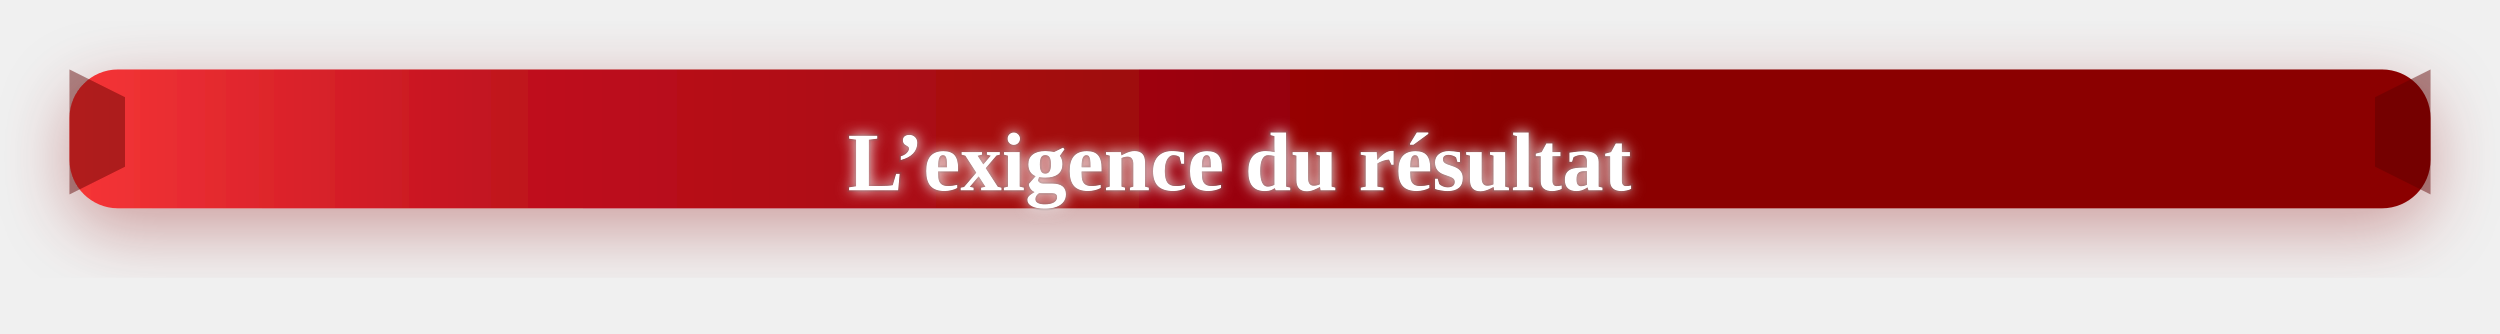
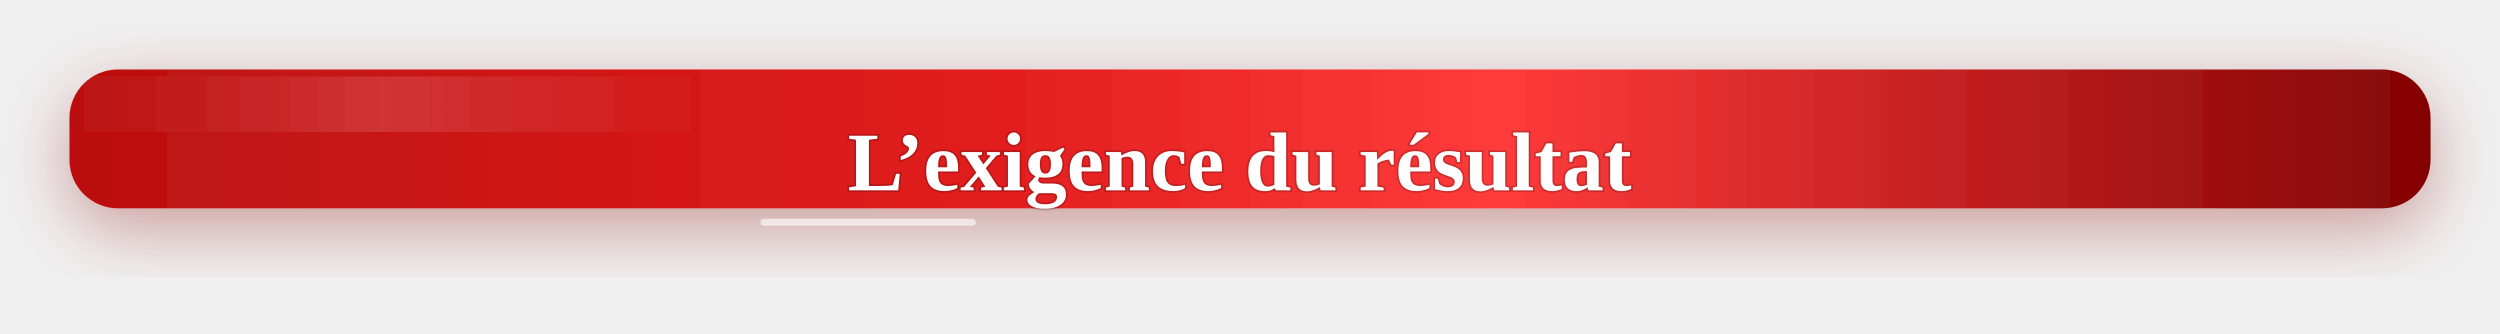
<svg xmlns="http://www.w3.org/2000/svg" width="720" height="96" viewBox="0 0 720 96" role="img" aria-label="L’exigence du résultat">
  <defs>
    <linearGradient id="g" x1="0%" y1="0%" x2="100%" y2="0%" gradientUnits="userSpaceOnUse">
-       <stop offset="-20%" stop-color="#FF3B3B">
-         <animate attributeName="offset" values="-20%;120%" dur="6s" repeatCount="indefinite" />
-       </stop>
-       <stop offset="20%" stop-color="#C1121F">
-         <animate attributeName="offset" values="0%;140%" dur="6s" repeatCount="indefinite" />
-       </stop>
-       <stop offset="60%" stop-color="#8B0000">
-         <animate attributeName="offset" values="40%;180%" dur="6s" repeatCount="indefinite" />
-       </stop>
+       <stop offset="0%" stop-color="#B80F0F" />
+       <stop offset="40%" stop-color="#E21E1E" />
+       <stop offset="60%" stop-color="#FF3B3B" />
+       <stop offset="100%" stop-color="#7A0000" />
+       <animateTransform attributeName="gradientTransform" type="translate" values="-0.15 0; 0.15 0; -0.15 0" dur="7s" repeatCount="indefinite" />
    </linearGradient>
    <filter id="shadow" x="-20%" y="-50%" width="140%" height="200%">
      <feDropShadow dx="0" dy="6" stdDeviation="10" flood-color="#8B0000" flood-opacity=".35" />
    </filter>
-     <filter id="textGlow" x="-50%" y="-50%" width="200%" height="200%">
-       <feGaussianBlur stdDeviation="2" result="b" />
-       <feMerge>
-         <feMergeNode in="b" />
-         <feMergeNode in="SourceGraphic" />
-       </feMerge>
-     </filter>
+     <linearGradient id="sheen" x1="0%" y1="0%" x2="100%" y2="0%">
+       <stop offset="0%" stop-color="#FFFFFF" stop-opacity="0" />
+       <stop offset="50%" stop-color="#FFFFFF" stop-opacity="0.22" />
+       <stop offset="100%" stop-color="#FFFFFF" stop-opacity="0" />
+     </linearGradient>
  </defs>
  <g filter="url(#shadow)">
    <rect x="20" y="20" width="680" height="40" rx="14" fill="url(#g)" />
-     <polygon points="20,20 36,28 36,48 20,56" fill="#5c0000" opacity=".45" />
-     <polygon points="700,20 684,28 684,48 700,56" fill="#5c0000" opacity=".45" />
+     <rect x="20" y="22" width="180" height="16" fill="url(#sheen)" opacity="0.6">
+       <animate attributeName="x" values="-200; 740" dur="4.8s" repeatCount="indefinite" />
+       <animate attributeName="opacity" values="0;0.6;0" dur="4.8s" repeatCount="indefinite" />
+     </rect>
  </g>
-   <text x="50%" y="50%" dominant-baseline="middle" text-anchor="middle" fill="#FFFFFF" font-size="24" font-weight="700" filter="url(#textGlow)" style="paint-order:stroke; stroke:#000; stroke-width:1; stroke-opacity:.2;">
-     <tspan>
+   <g>
+     <text x="50%" y="50%" dominant-baseline="middle" text-anchor="middle" fill="#FFFFFF" font-size="24" font-weight="700" style="paint-order:stroke; stroke:#000; stroke-width:1; stroke-opacity:.18;">
      L’exigence du résultat
-       <animate attributeName="opacity" values="1;0.92;1" dur="2.8s" repeatCount="indefinite" />
-     </tspan>
-   </text>
+       
+       <animate attributeName="opacity" values="1;0.96;1" dur="2.8s" repeatCount="indefinite" />
+     </text>
+     <line x1="220" x2="500" y1="64" y2="64" stroke="#FFFFFF" stroke-opacity="0.6" stroke-width="2" stroke-linecap="round" stroke-dasharray="60 280">
+       <animate attributeName="stroke-dashoffset" values="0;340" dur="6s" repeatCount="indefinite" />
+       <animate attributeName="stroke-opacity" values="0.35;0.6;0.35" dur="6s" repeatCount="indefinite" />
+     </line>
+   </g>
</svg>
